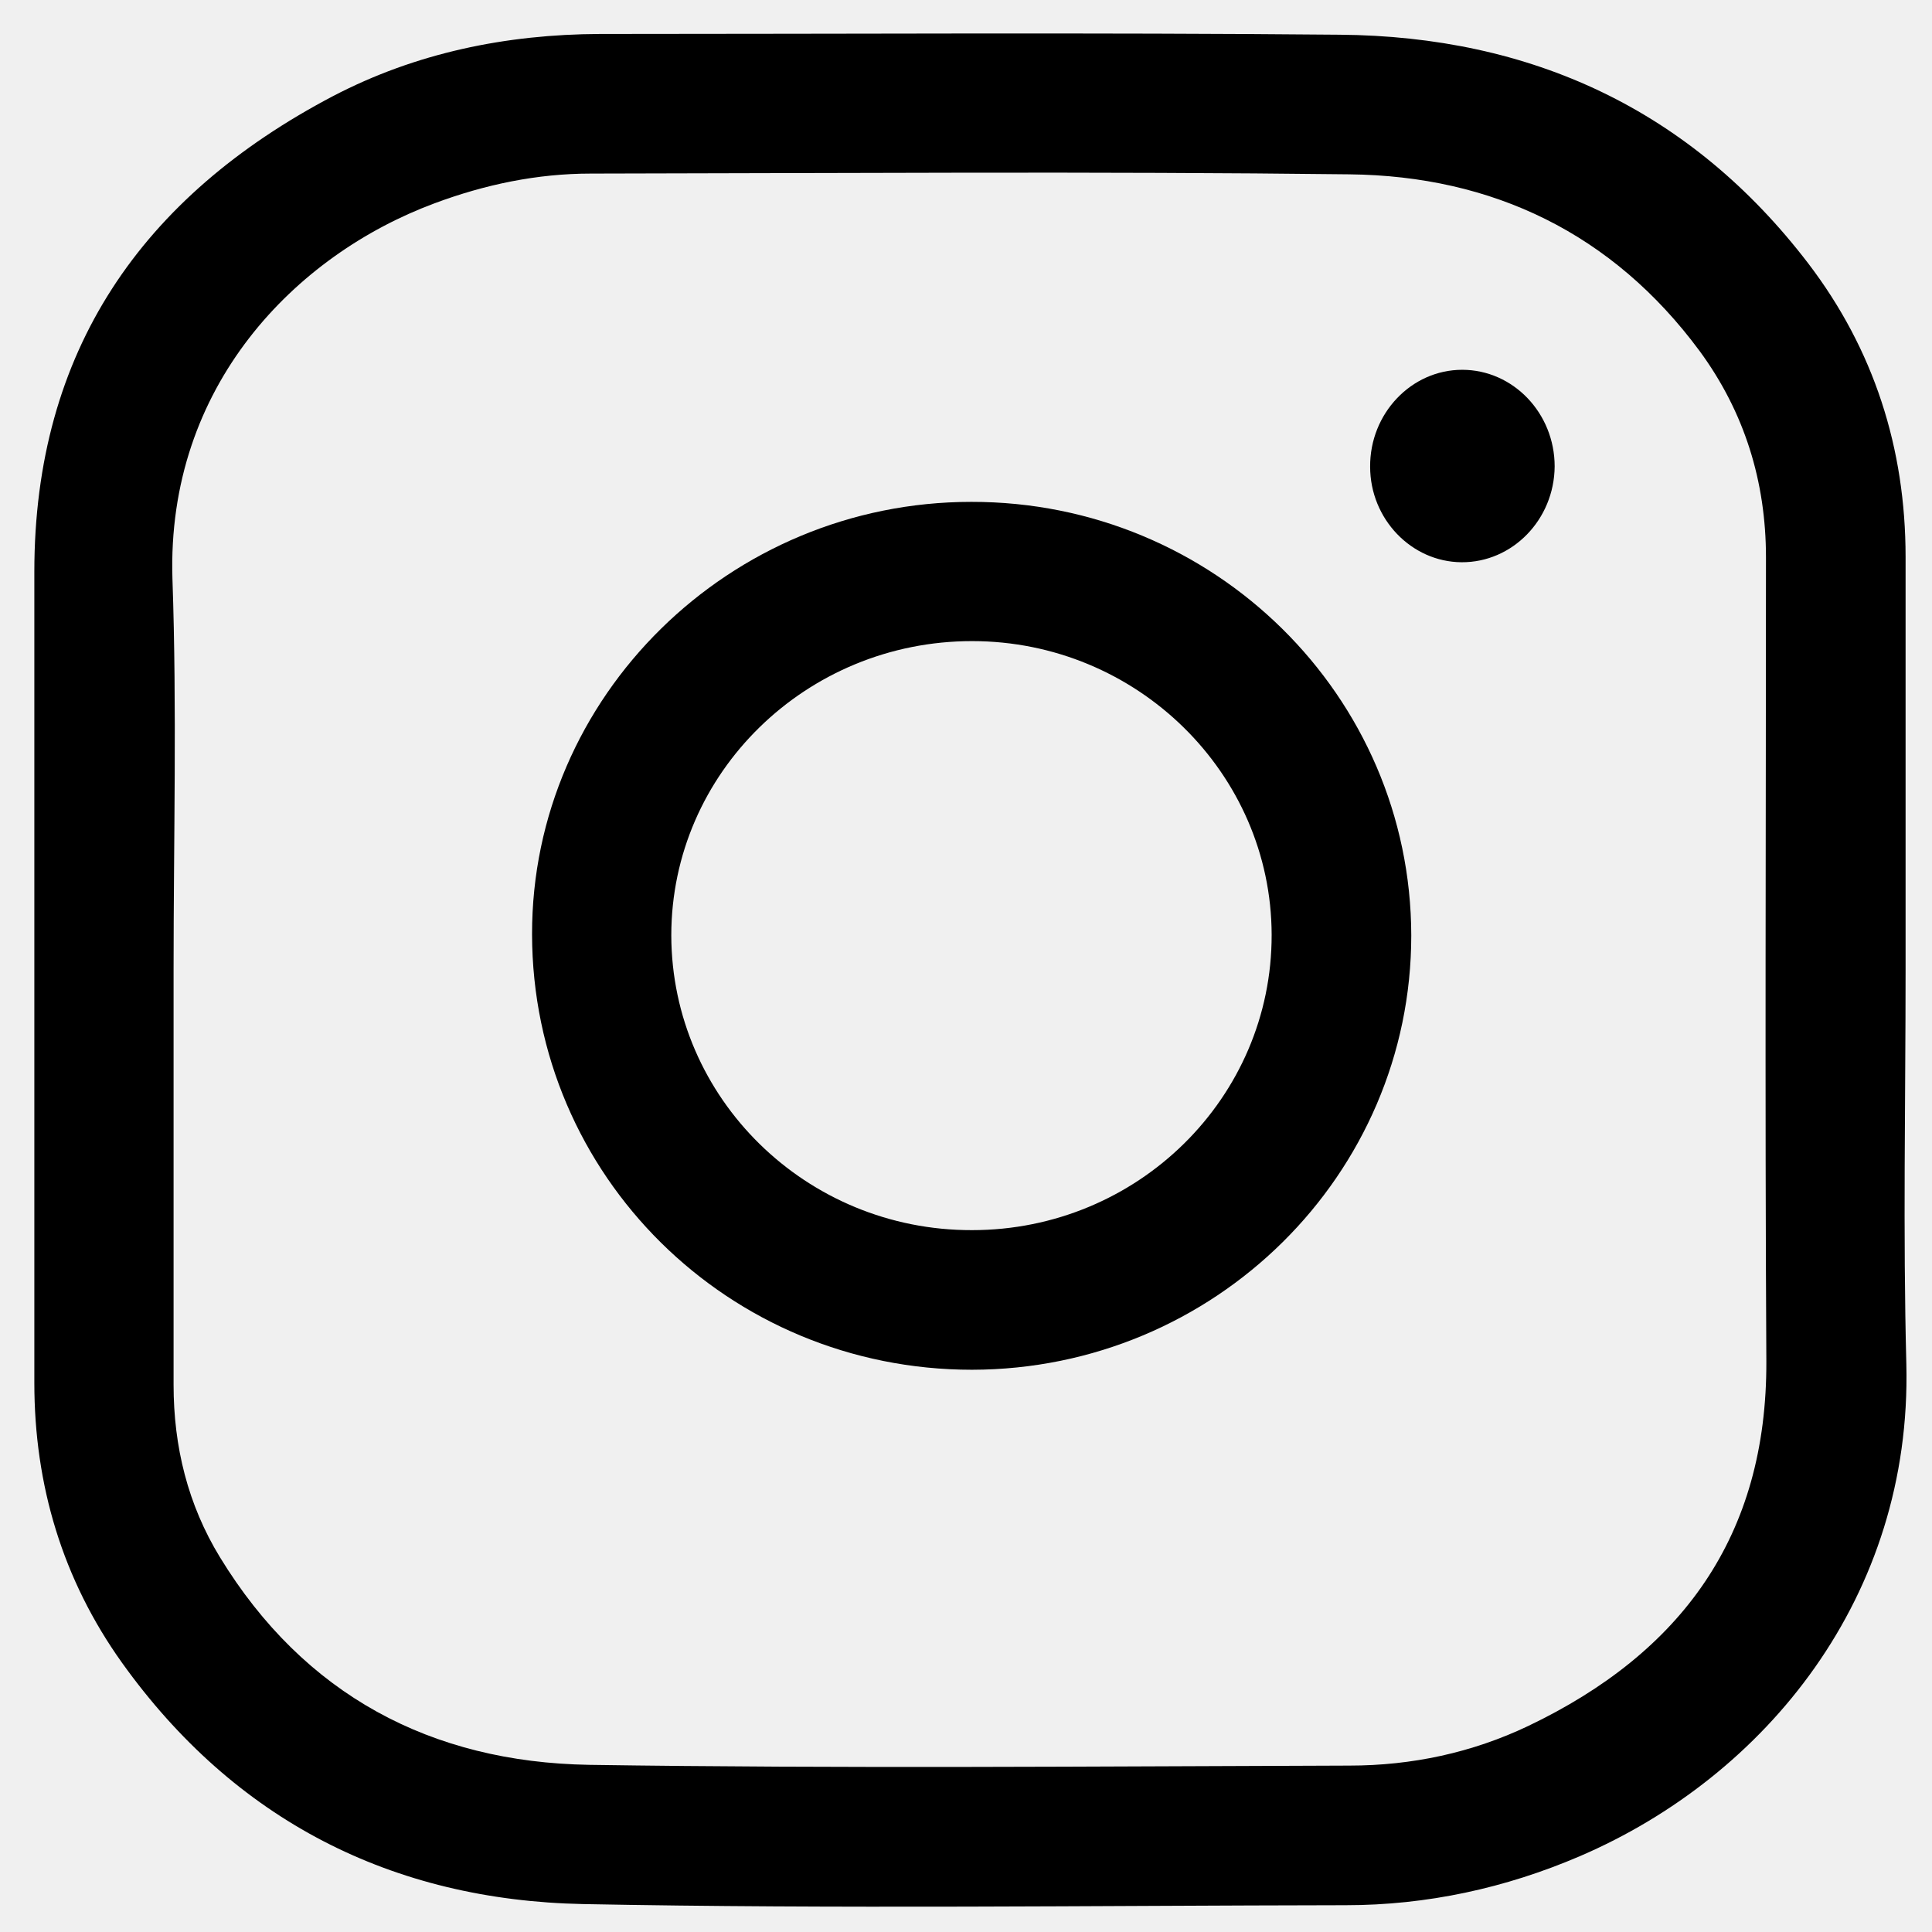
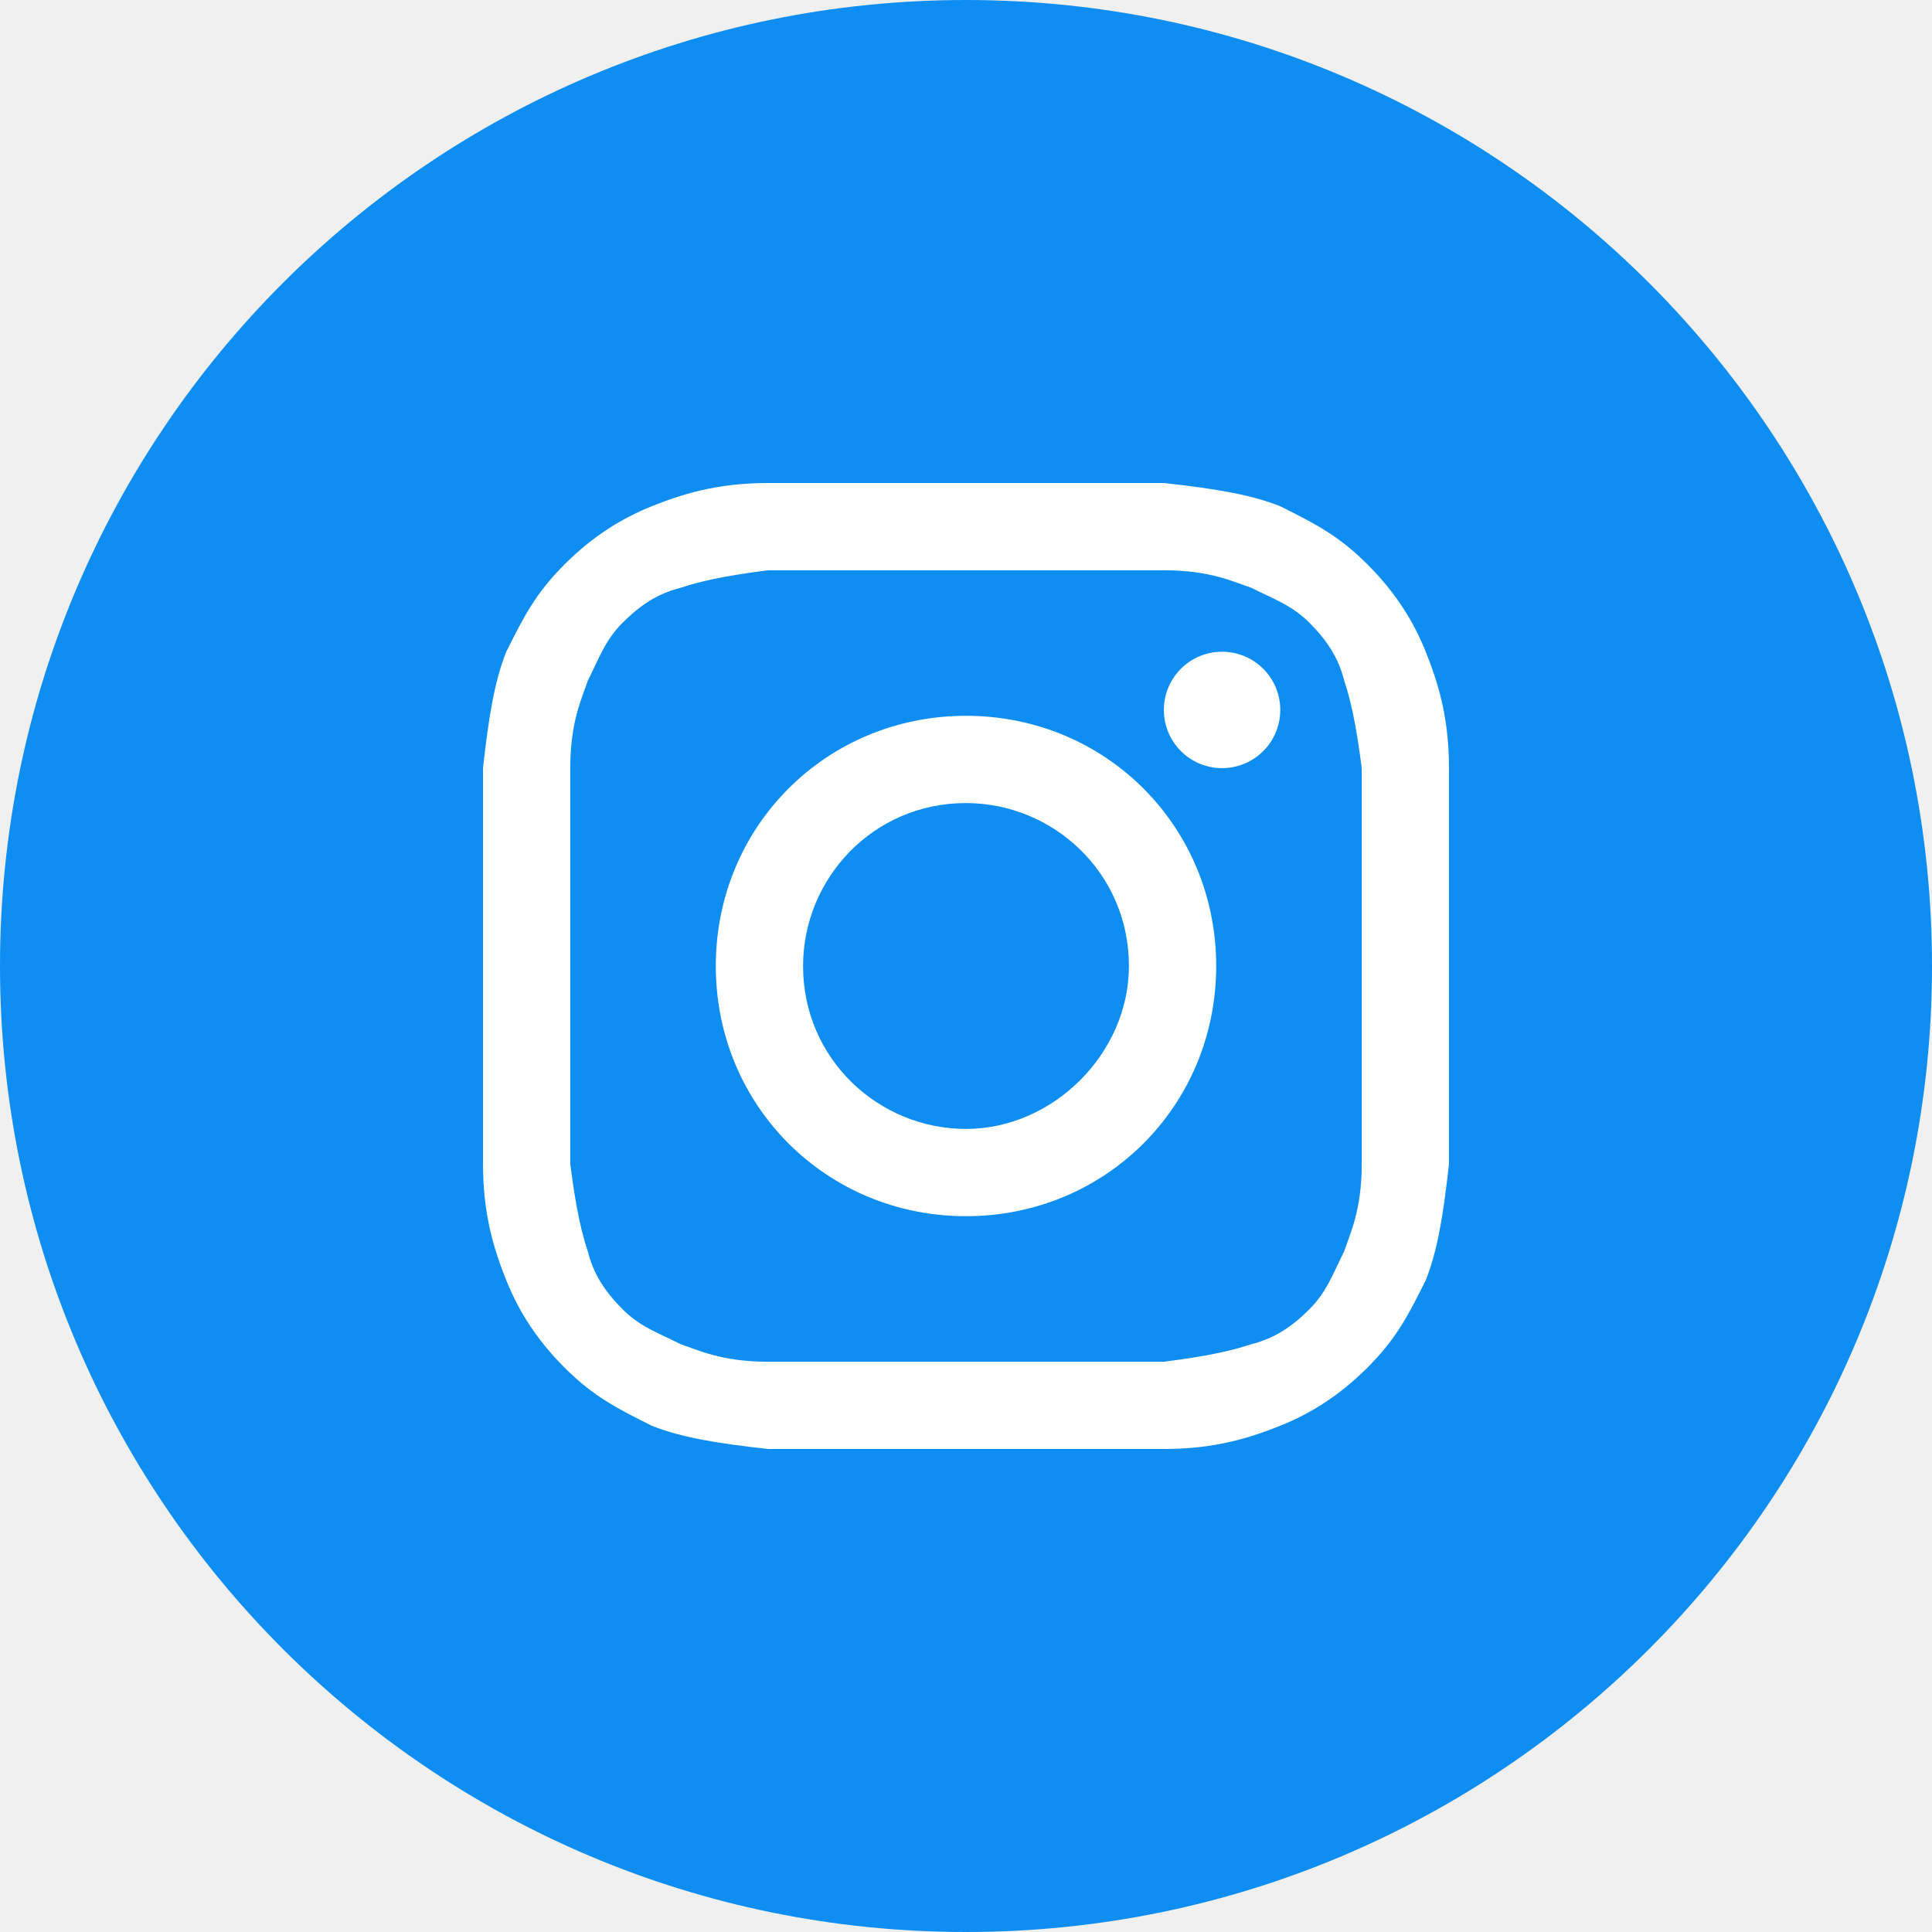
- <svg xmlns="http://www.w3.org/2000/svg" enable-background="new 0 0 512 512" id="Layer_1" version="1.1" viewBox="0 0 512 512" xml:space="preserve">
-   <g>
-     <path d="M505,257c0,34.8-0.7,69.7,0.2,104.5c1.5,61.6-37.2,109.2-86.5,130.4c-19.8,8.5-40.6,13-62.1,13c-67.3,0.1-134.7,1-202-0.3   c-50.7-1-92.4-22.2-122.3-64c-15.7-22-23.2-47-23.2-74.1c0-71.7,0-143.3,0-215c0-58.5,28.5-99.4,79.1-126C110.2,14,134.1,9.1,159,9   c65.3,0,130.7-0.4,196,0.2c50.7,0.4,93,19.8,124.2,60.6c17.4,22.8,25.8,49,25.8,77.8C505,184,505,220.5,505,257z M46,257   c0,36.7,0,73.3,0,110c0,16.4,3.8,31.8,12.3,45.7c22.3,36.5,56,54.3,97.8,55c67.1,1,134.3,0.4,201.5,0.2c16.5,0,32.5-3.4,47.4-10.5   c40.6-19.4,63.3-50.3,63.1-96.7c-0.4-71-0.1-142-0.1-213c0-20.1-5.7-38.5-17.6-54.7c-23-31.1-54.8-46.4-92.8-46.8   c-67-0.8-134-0.3-201-0.2c-14.3,0-28.1,2.9-41.5,7.9c-36.8,13.7-71,48.4-69.4,99.5C46.9,188,46,222.5,46,257z" />
-     <path d="M257.6,363c-64.5,0-116.5-51.4-116.6-115.4c-0.1-63,52.3-114.6,116.4-114.6c64.3-0.1,116.5,51.4,116.6,114.9   C374,311.3,321.9,362.9,257.6,363z M257.6,326c43.9,0,79.5-35.1,79.4-78.3c-0.1-42.8-35.7-77.8-79.4-77.8   c-43.9,0-79.7,34.9-79.7,78C178,291.1,213.7,326.1,257.6,326z" />
-     <path d="M387.5,98c13.5,0,24.5,11.5,24.5,25.6c-0.1,14.1-11.2,25.5-24.7,25.4c-13.3-0.1-24.2-11.5-24.2-25.3   C363,109.6,374,98,387.5,98z" />
-   </g>
+ <svg xmlns="http://www.w3.org/2000/svg" width="24" height="24" viewBox="0 0 24 24" fill="none">
+   <rect width="24" height="24" rx="12" fill="#0E8EF3" />
+   <path d="M12 7.084C13.59 7.084 13.807 7.084 14.458 7.084C15.036 7.084 15.325 7.229 15.542 7.301C15.831 7.446 16.048 7.518 16.265 7.735C16.482 7.952 16.627 8.169 16.699 8.458C16.771 8.675 16.843 8.964 16.916 9.542C16.916 10.193 16.916 10.337 16.916 12C16.916 13.663 16.916 13.807 16.916 14.458C16.916 15.036 16.771 15.325 16.699 15.542C16.554 15.831 16.482 16.048 16.265 16.265C16.048 16.482 15.831 16.627 15.542 16.699C15.325 16.771 15.036 16.843 14.458 16.916C13.807 16.916 13.663 16.916 12 16.916C10.337 16.916 10.193 16.916 9.542 16.916C8.964 16.916 8.675 16.771 8.458 16.699C8.169 16.554 7.952 16.482 7.735 16.265C7.518 16.048 7.373 15.831 7.301 15.542C7.229 15.325 7.157 15.036 7.084 14.458C7.084 13.807 7.084 13.663 7.084 12C7.084 10.337 7.084 10.193 7.084 9.542C7.084 8.964 7.229 8.675 7.301 8.458C7.446 8.169 7.518 7.952 7.735 7.735C7.952 7.518 8.169 7.373 8.458 7.301C8.675 7.229 8.964 7.157 9.542 7.084C10.193 7.084 10.41 7.084 12 7.084ZM12 6C10.337 6 10.193 6 9.542 6C8.892 6 8.458 6.145 8.096 6.289C7.735 6.434 7.373 6.651 7.012 7.012C6.651 7.373 6.506 7.663 6.289 8.096C6.145 8.458 6.072 8.892 6 9.542C6 10.193 6 10.41 6 12C6 13.663 6 13.807 6 14.458C6 15.108 6.145 15.542 6.289 15.904C6.434 16.265 6.651 16.627 7.012 16.988C7.373 17.349 7.663 17.494 8.096 17.711C8.458 17.855 8.892 17.928 9.542 18C10.193 18 10.41 18 12 18C13.59 18 13.807 18 14.458 18C15.108 18 15.542 17.855 15.904 17.711C16.265 17.566 16.627 17.349 16.988 16.988C17.349 16.627 17.494 16.337 17.711 15.904C17.855 15.542 17.928 15.108 18 14.458C18 13.807 18 13.59 18 12C18 10.41 18 10.193 18 9.542C18 8.892 17.855 8.458 17.711 8.096C17.566 7.735 17.349 7.373 16.988 7.012C16.627 6.651 16.337 6.506 15.904 6.289C15.542 6.145 15.108 6.072 14.458 6C13.807 6 13.663 6 12 6Z" fill="white" />
+   <path d="M12 8.892C10.265 8.892 8.892 10.265 8.892 12C8.892 13.735 10.265 15.108 12 15.108C13.735 15.108 15.108 13.735 15.108 12C15.108 10.265 13.735 8.892 12 8.892ZM12 14.024C10.916 14.024 9.976 13.157 9.976 12C9.976 10.916 10.843 9.976 12 9.976C13.084 9.976 14.024 10.843 14.024 12C14.024 13.084 13.084 14.024 12 14.024Z" fill="white" />
+   <path d="M15.181 9.542C15.58 9.542 15.904 9.219 15.904 8.819C15.904 8.42 15.58 8.096 15.181 8.096C14.781 8.096 14.458 8.42 14.458 8.819C14.458 9.219 14.781 9.542 15.181 9.542Z" fill="white" />
</svg>
